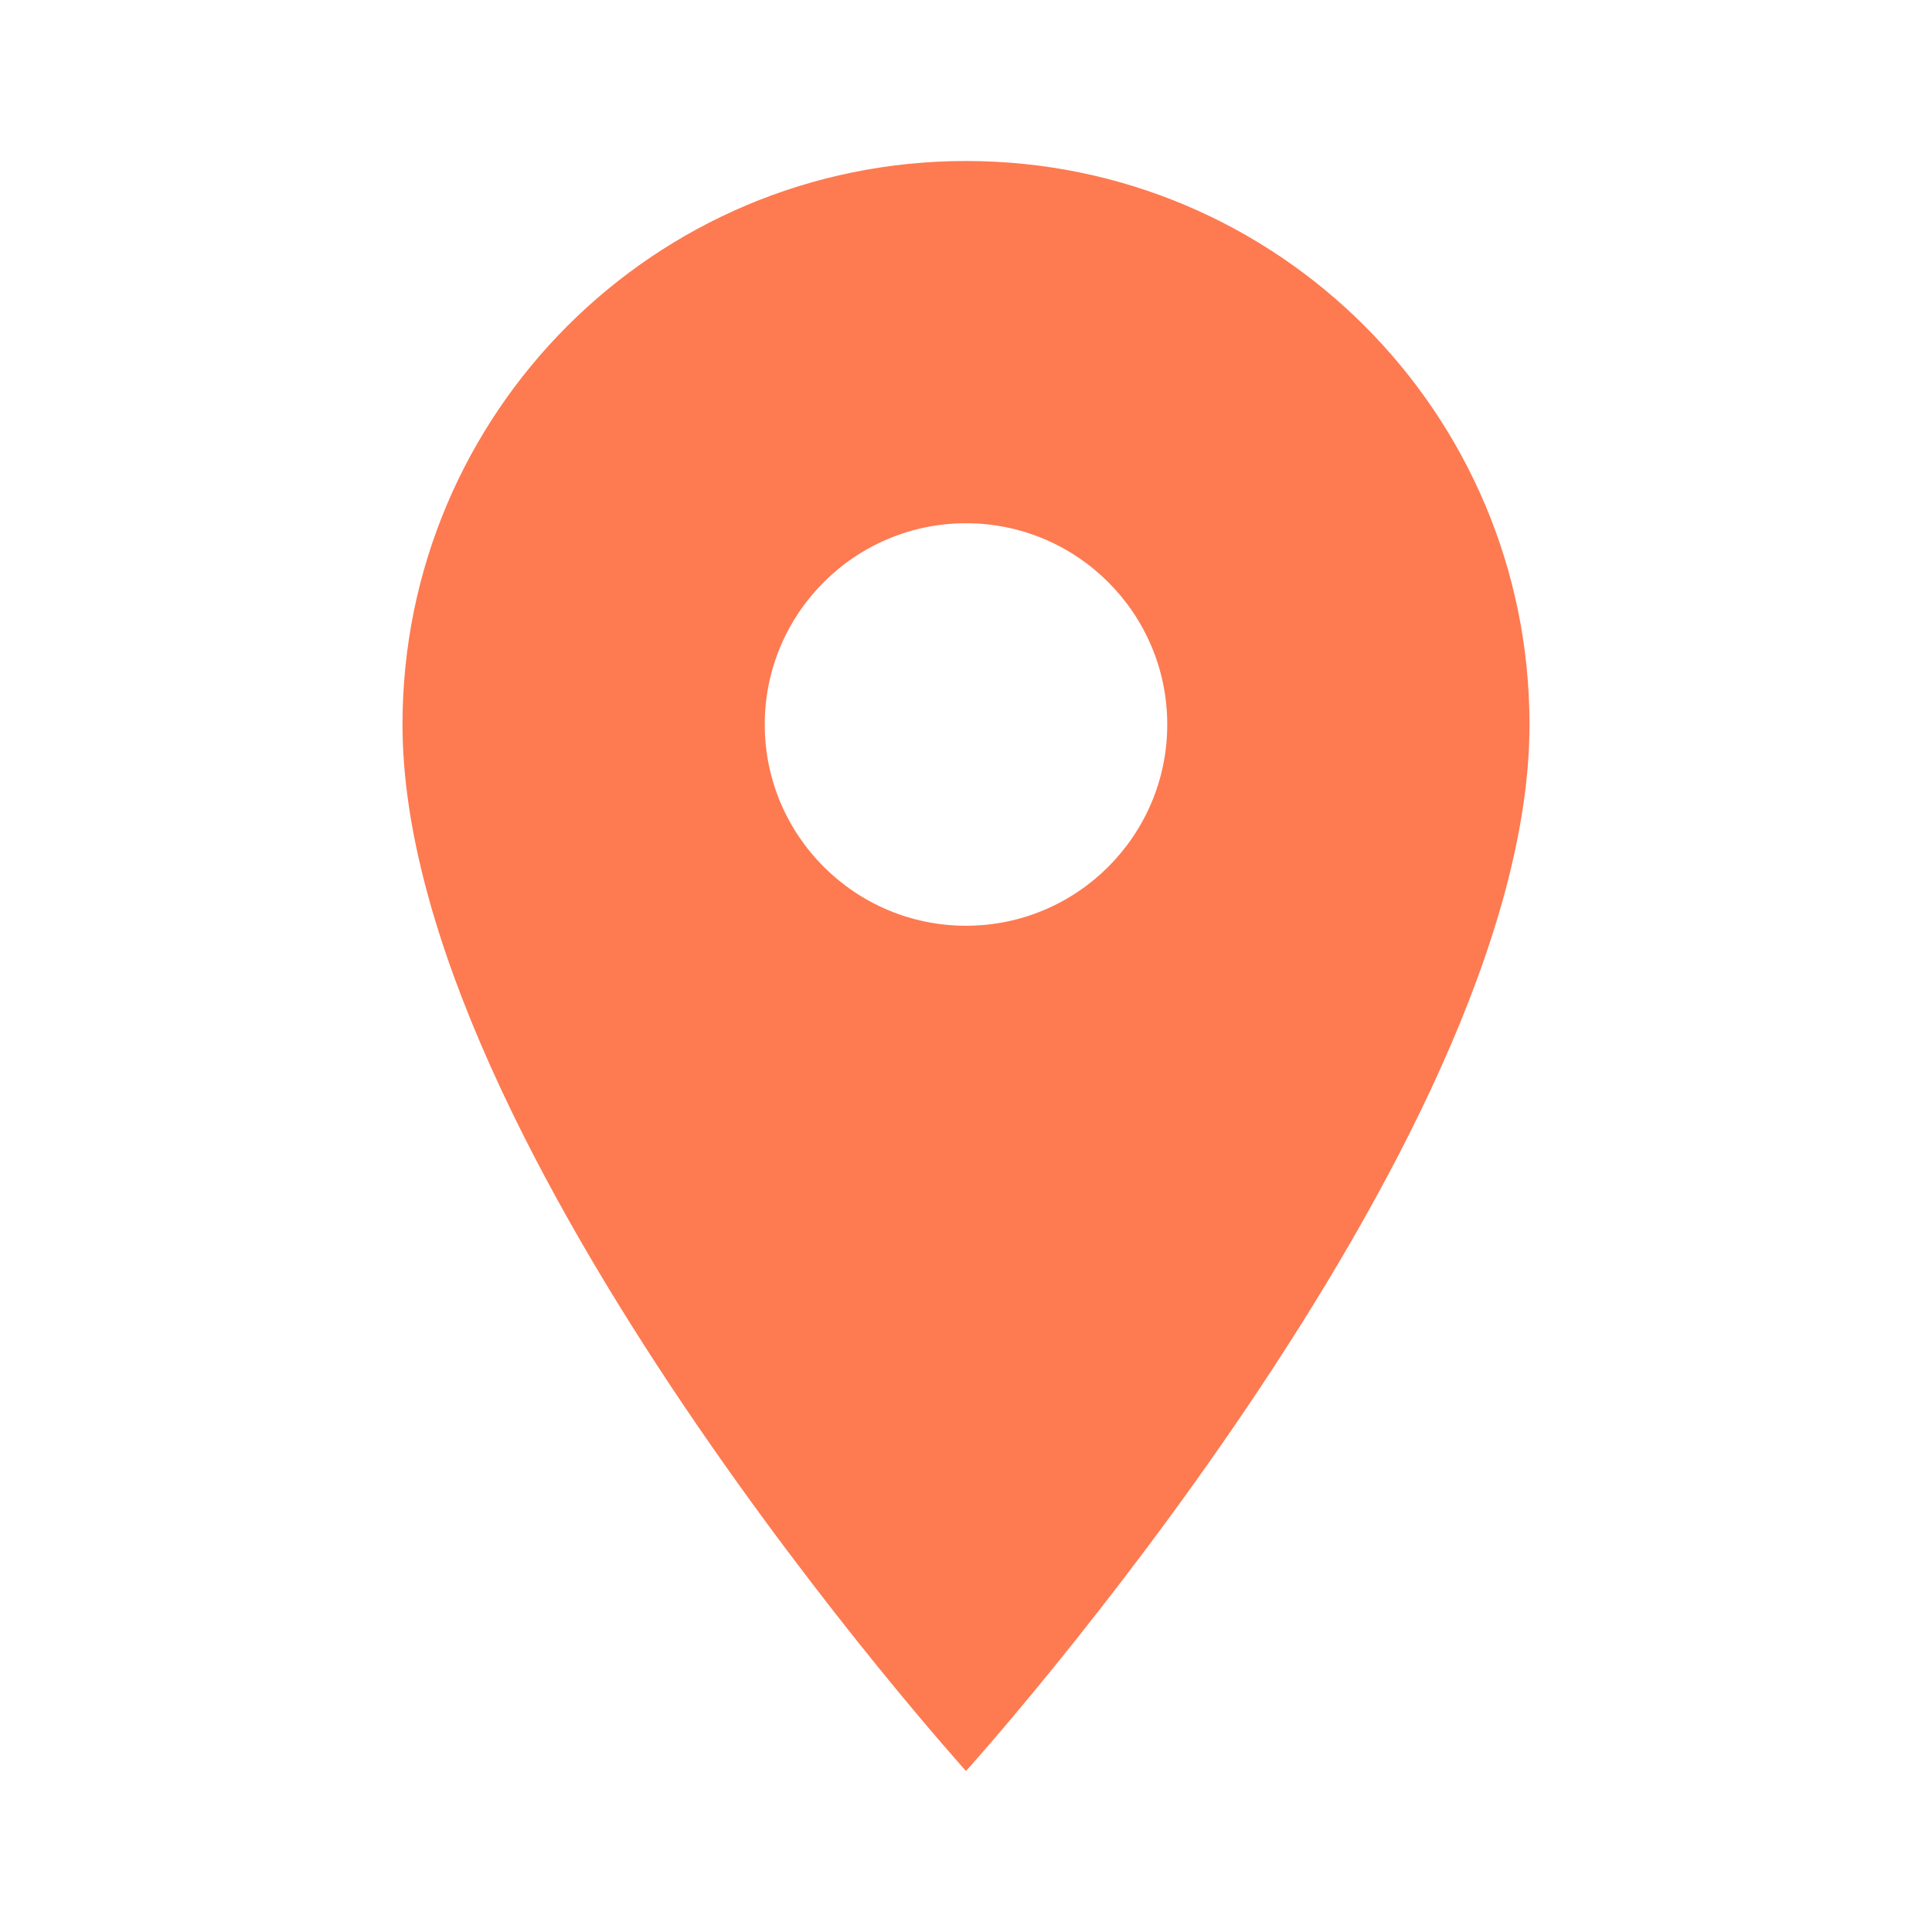
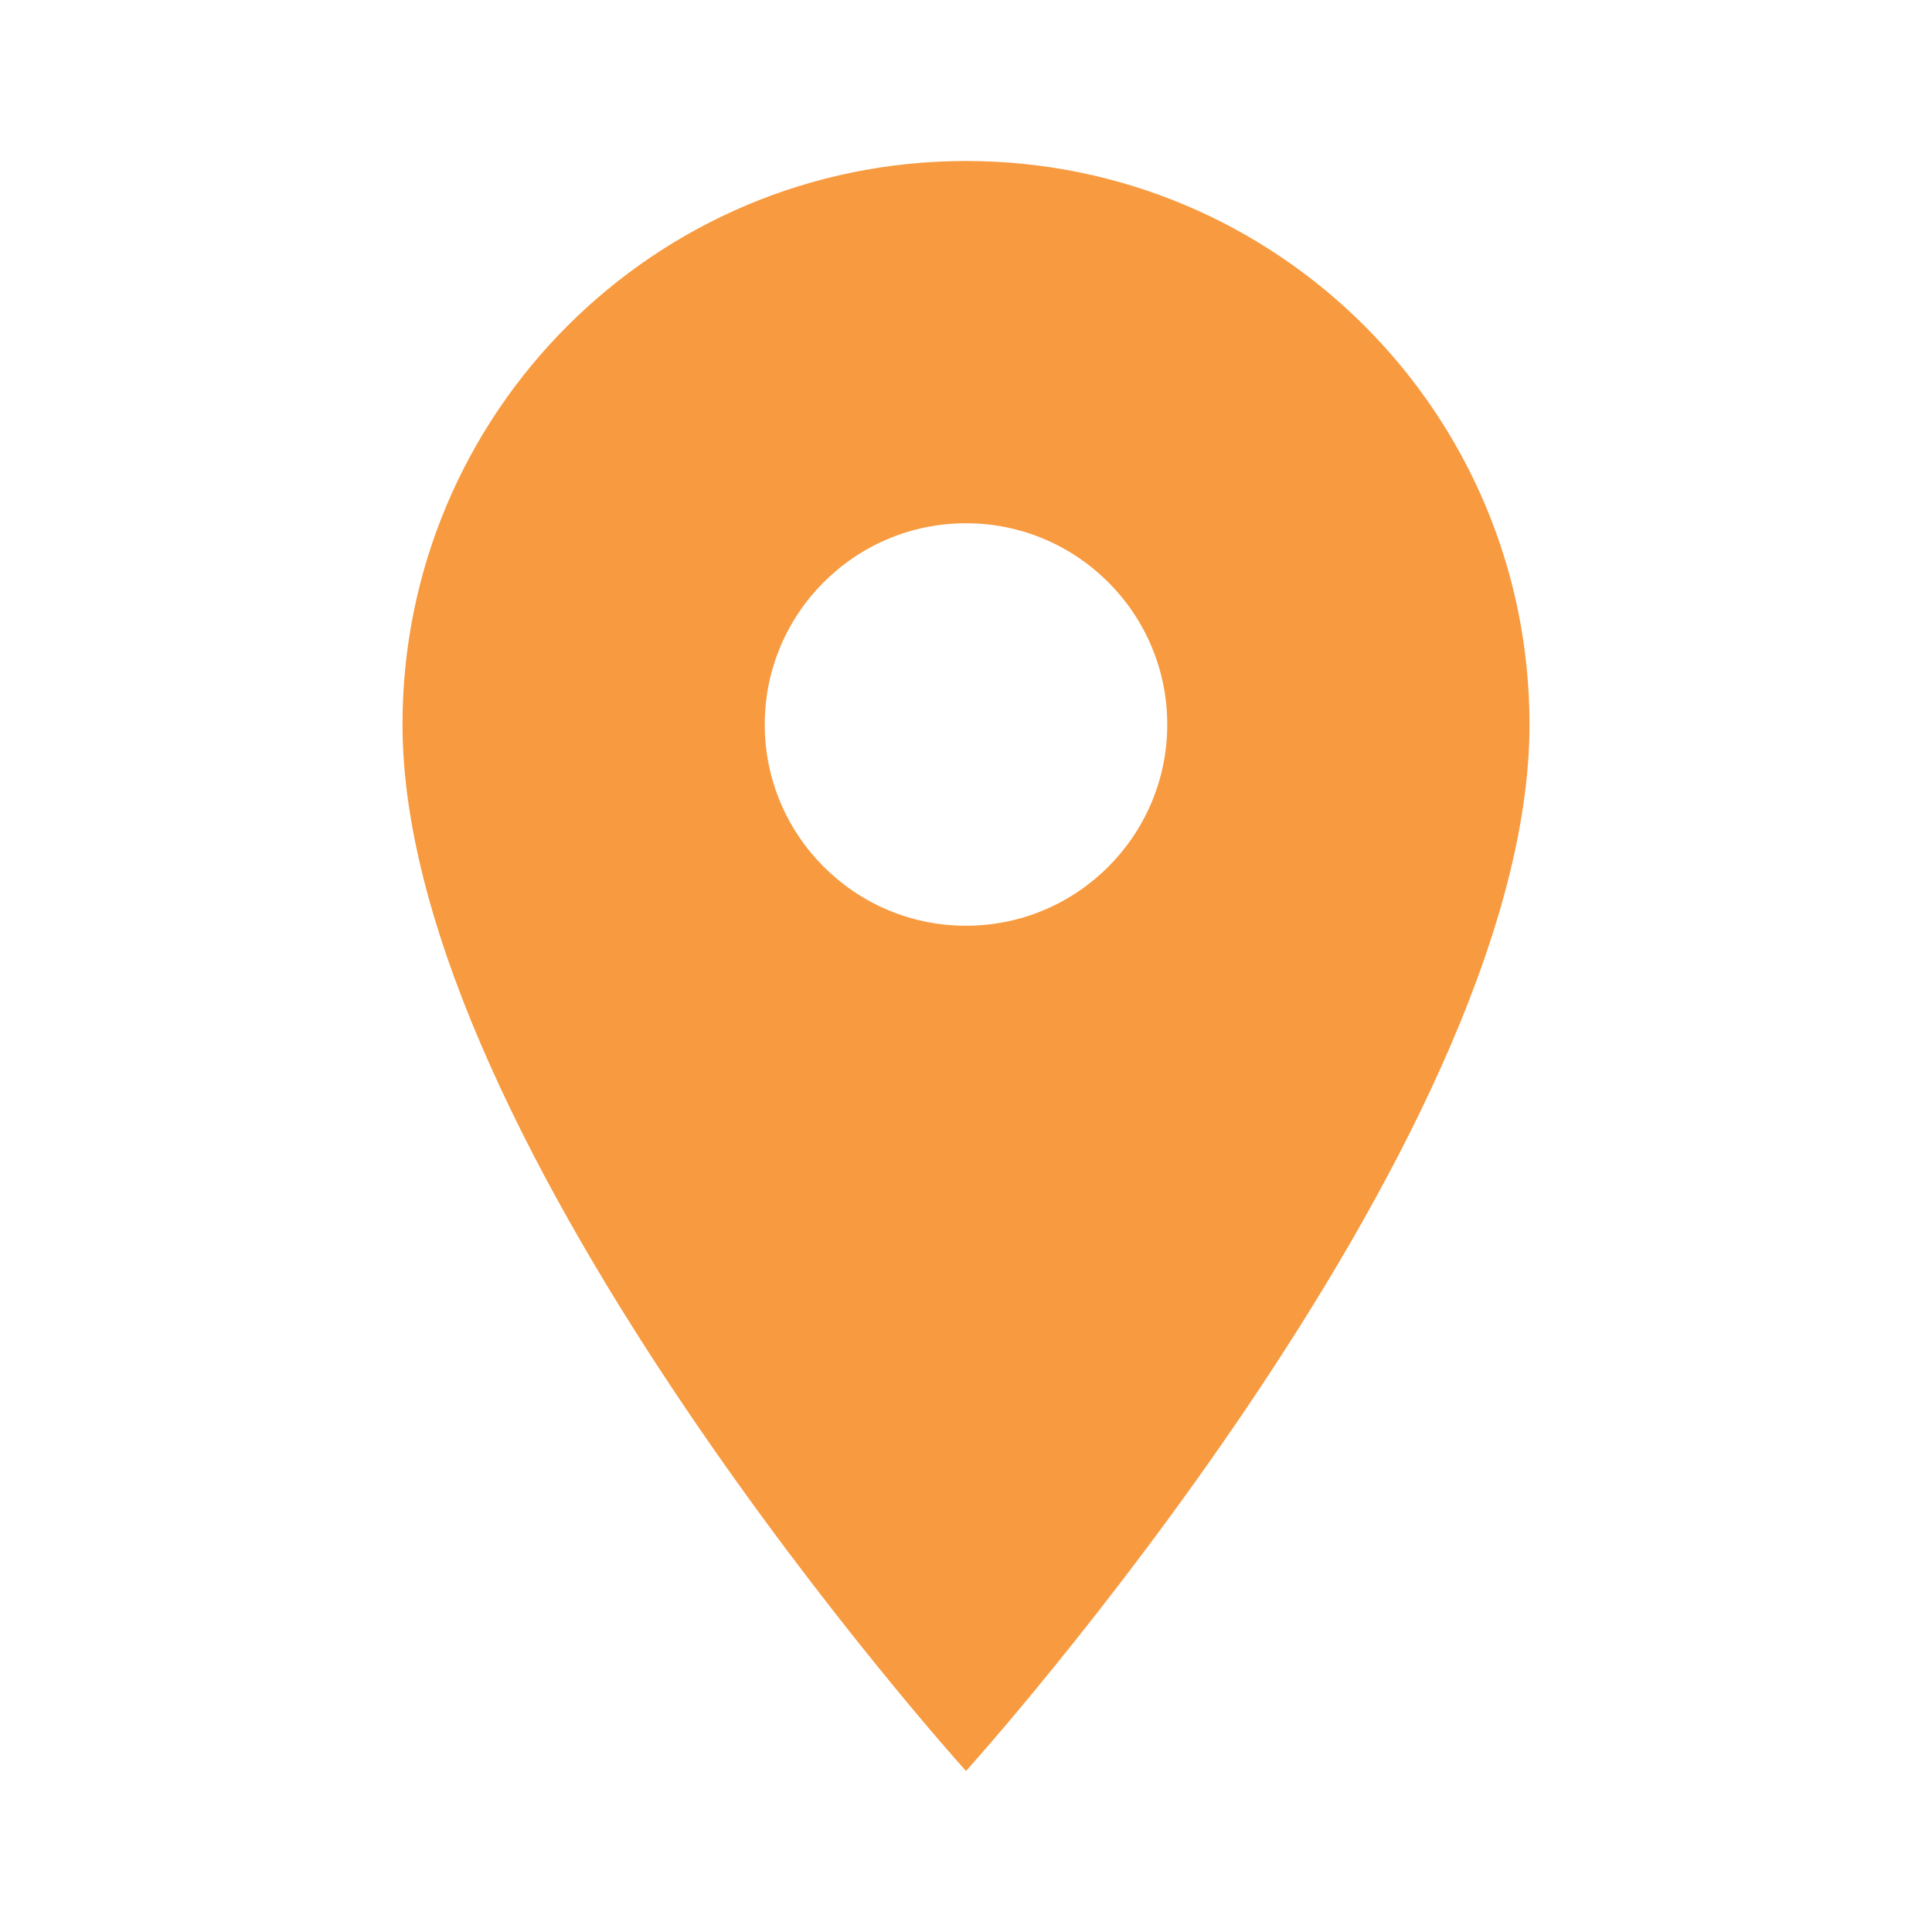
- <svg xmlns="http://www.w3.org/2000/svg" fill="#fe7a51" height="48" viewBox="0 0 24 24" width="48">
+ <svg xmlns="http://www.w3.org/2000/svg" fill="#F89A3F" height="48" viewBox="0 0 24 24" width="48">
  <path d="M12 2C8.13 2 5 5.13 5 9c0 5.25 7 13 7 13s7-7.75 7-13c0-3.87-3.13-7-7-7zm0 9.5c-1.38 0-2.5-1.12-2.5-2.5s1.12-2.5 2.5-2.5 2.5 1.12 2.5 2.5-1.12 2.5-2.5 2.5z" />
  <path d="M0 0h24v24H0z" fill="none" />
</svg>
